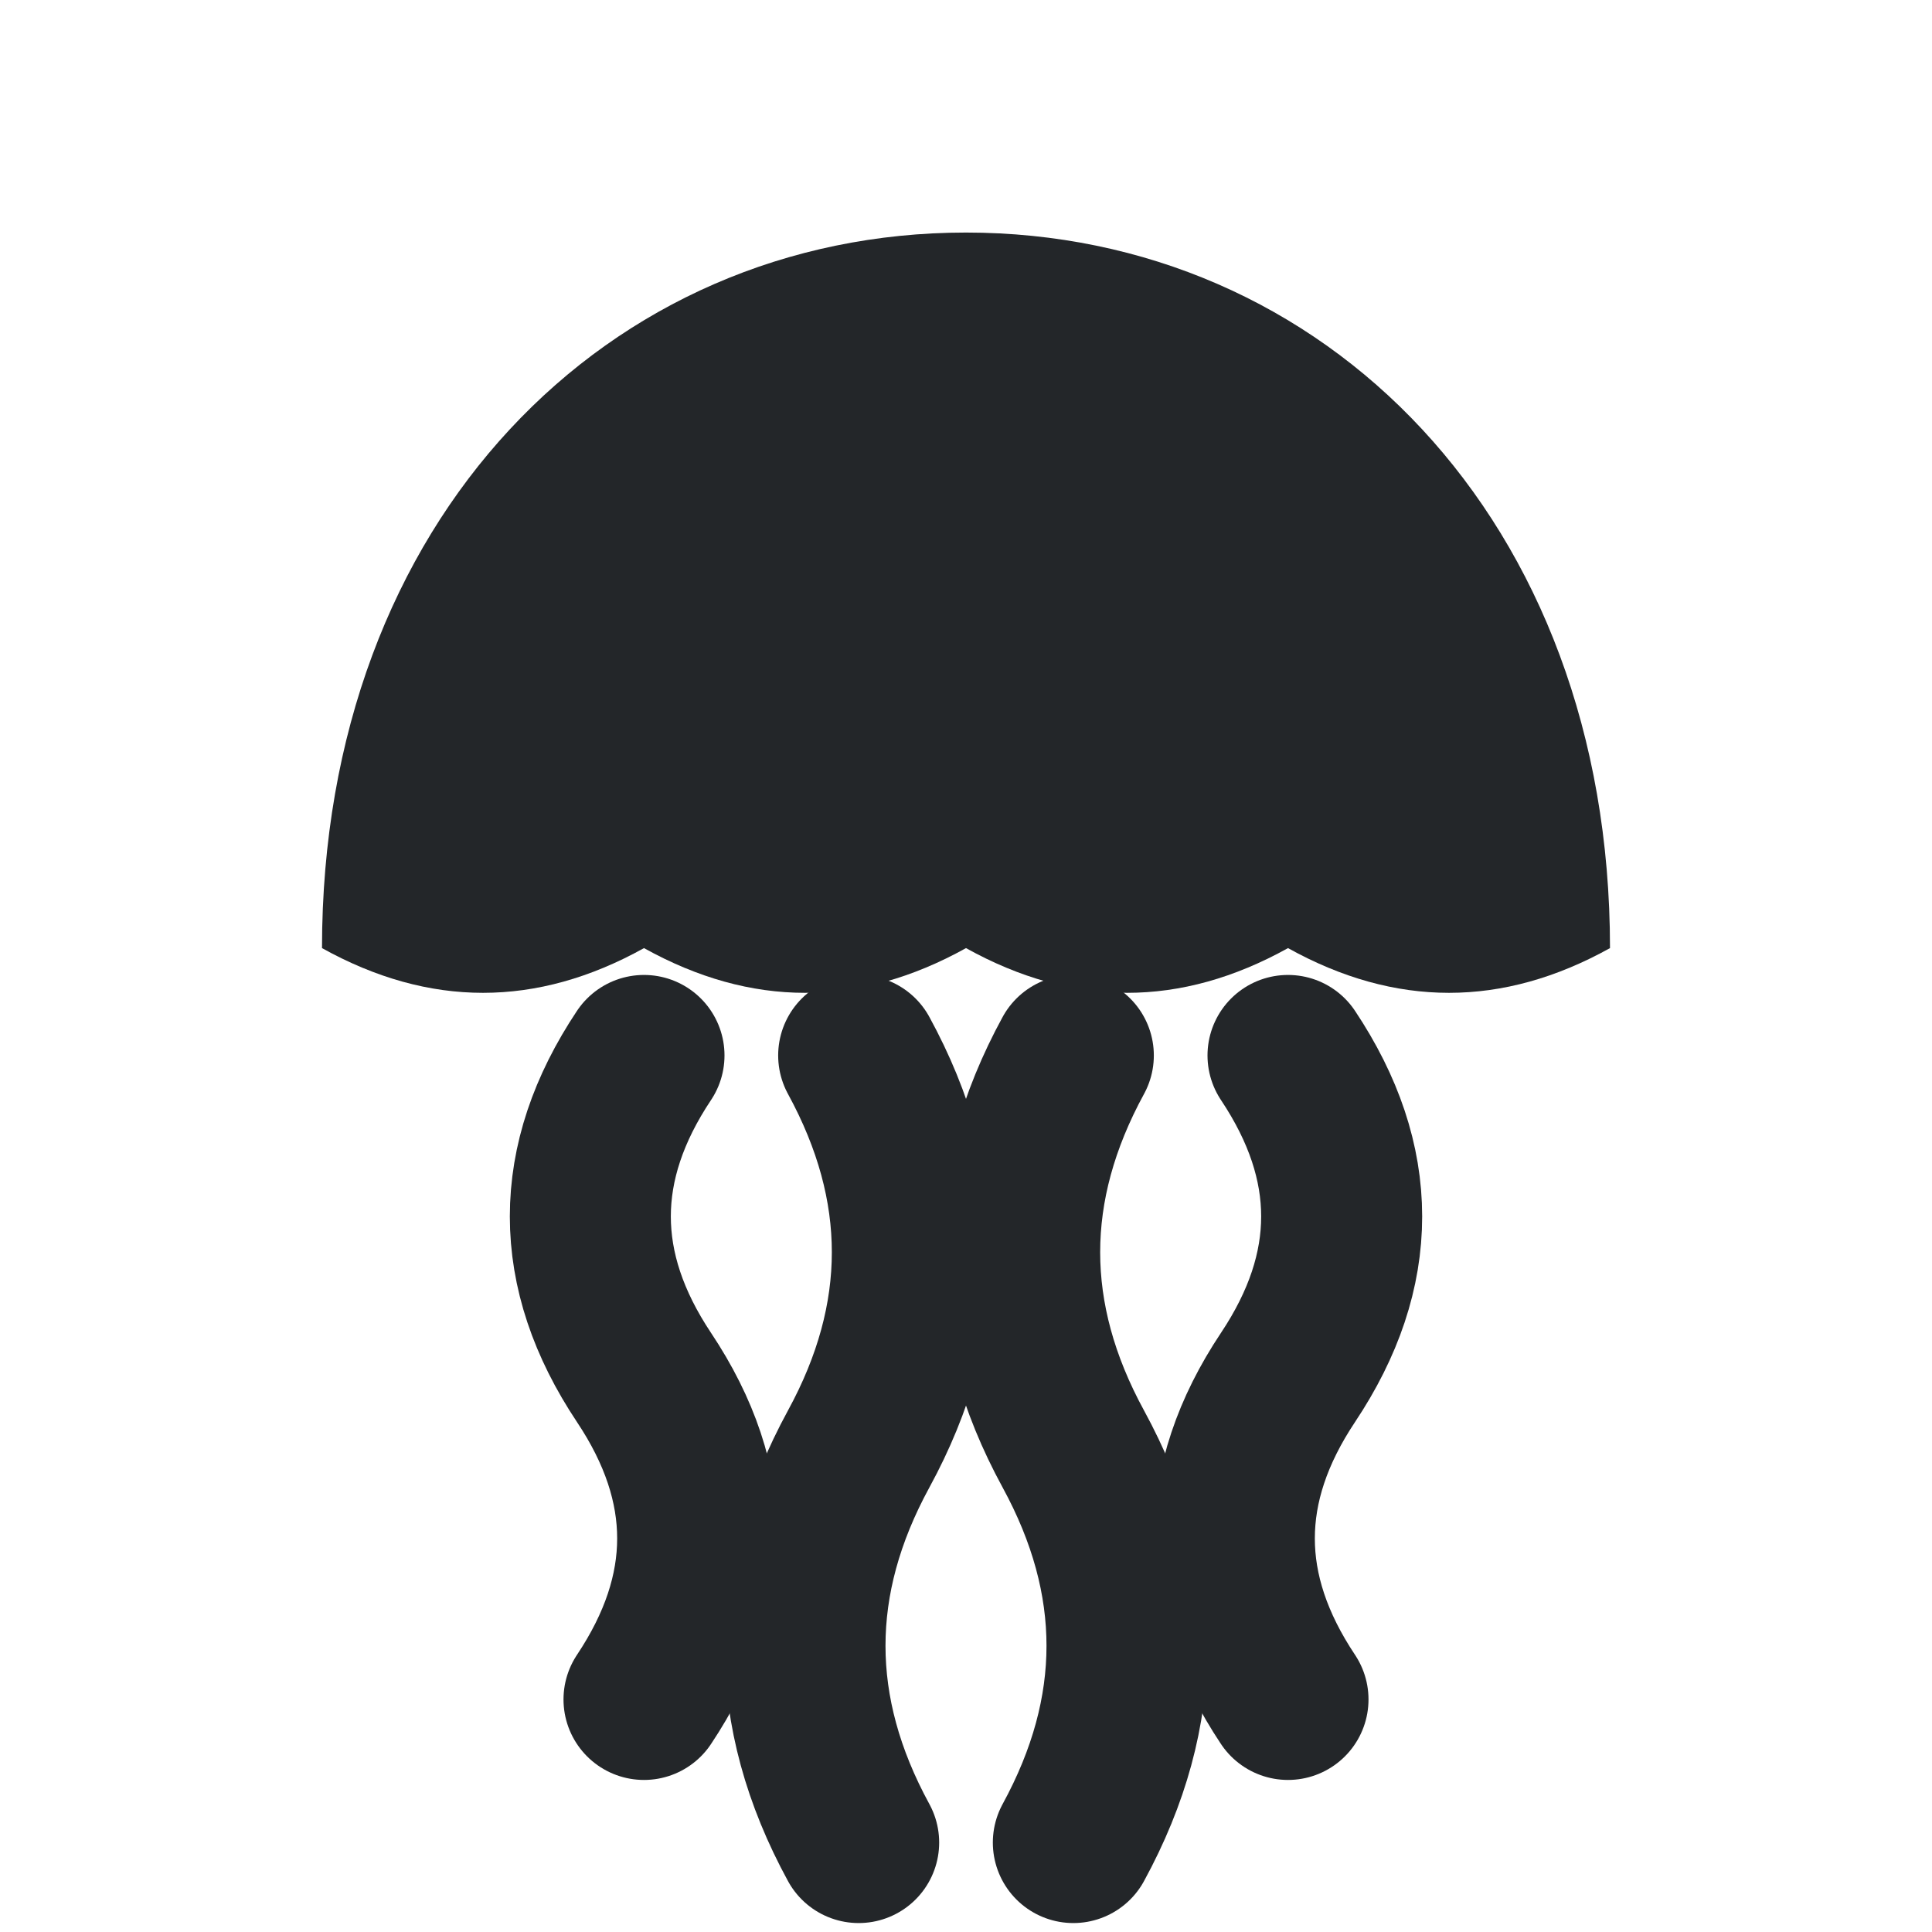
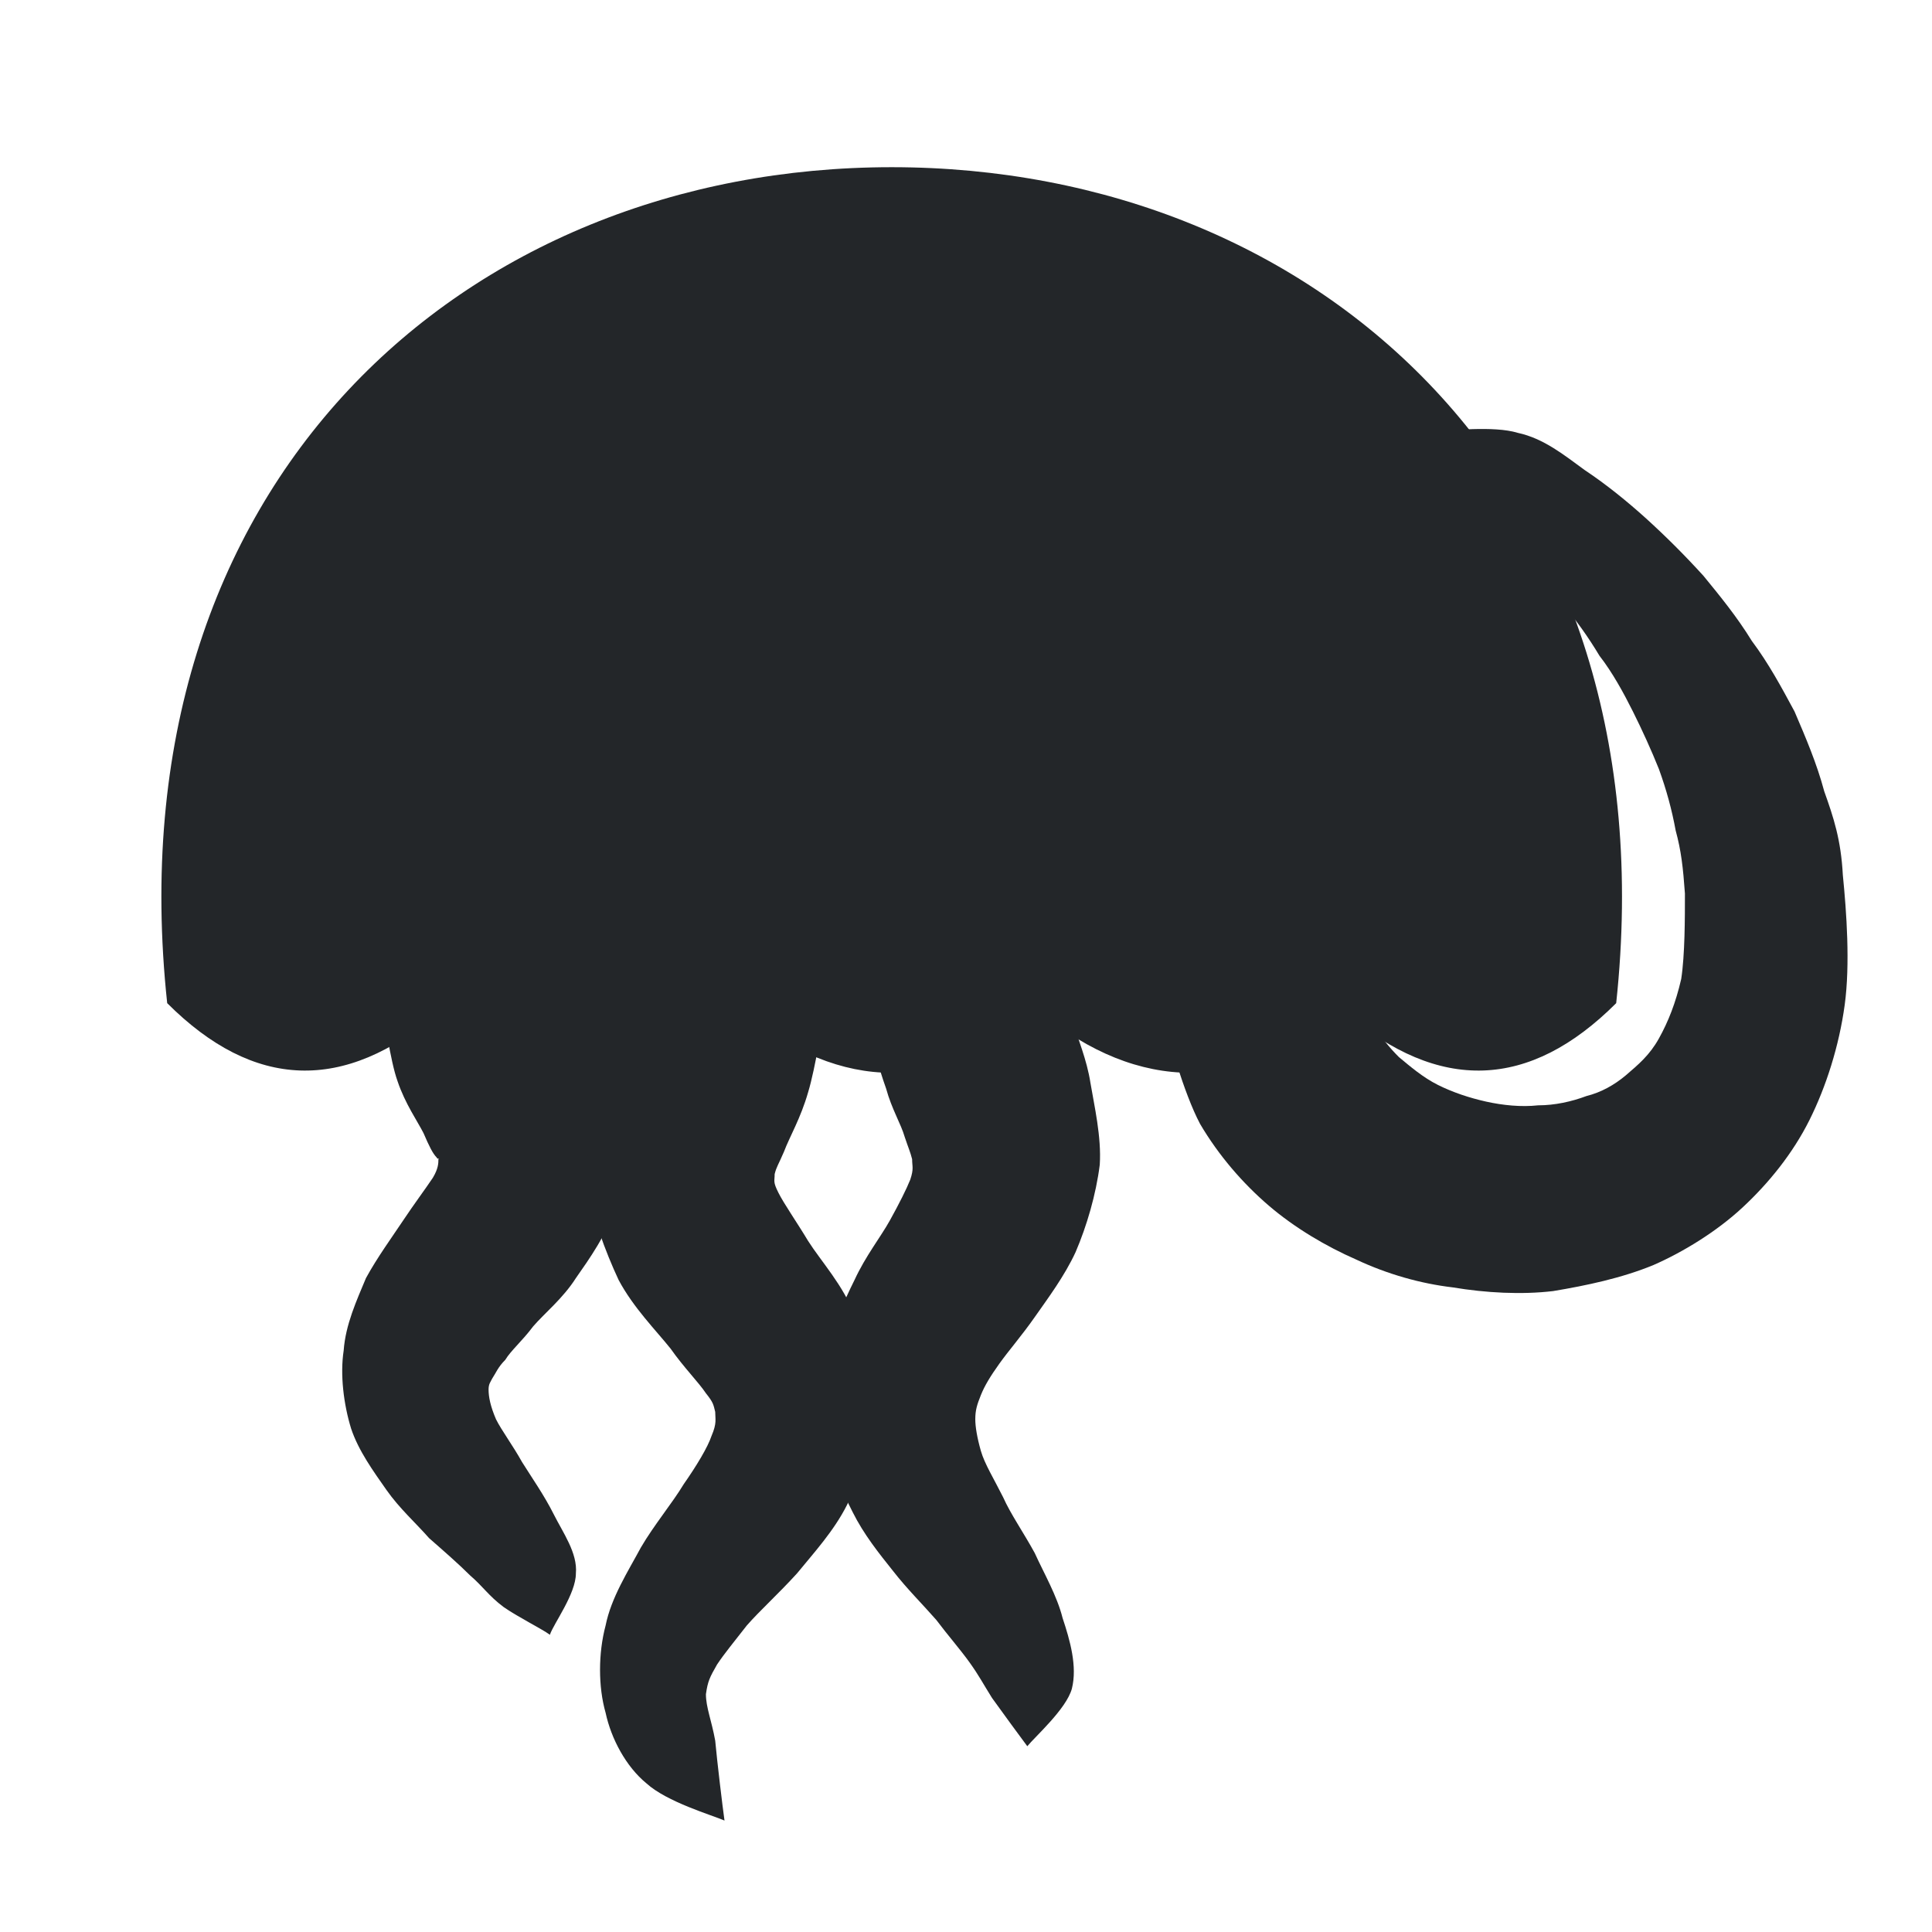
- <svg xmlns="http://www.w3.org/2000/svg" viewBox="10 9 108 108" width="8" height="8">
+ <svg xmlns="http://www.w3.org/2000/svg" viewBox="16 10 104 104" width="8" height="8">
  <defs>
    <style type="text/css" id="current-color-scheme">
      .ColorScheme-Text { color:#232629; }
    </style>
  </defs>
-   <g class="ColorScheme-Text" fill="currentColor" stroke="currentColor">
-     <g fill="none" stroke-width="9" stroke-linecap="round">
-       <path d="M46 68 q-6 9 0 18 t0 18" />
-       <path d="M58 68 q6 11 0 22 t0 22" />
-       <path d="M70 68 q-6 11 0 22 t0 22" />
-       <path d="M82 68 q6 9 0 18 t0 18" />
-     </g>
-     <path stroke="none" d="M28 62 C28 38 44 22 64 22 C84 22 100 38 100 62 Q91 67 82 62 Q73 67 64 62 Q55 67 46 62 Q37 67 28 62 Z" />
+   <g class="ColorScheme-Text" fill="currentColor">
+     <path d="M36.5 64.0C36.7 64.7 37.0 67.1 37.4 68.2C37.8 69.4 38.5 70.4 38.8 71.0C39.1 71.7 39.3 72.1 39.5 72.3C39.6 72.5 39.7 72.2 39.6 72.4C39.6 72.6 39.6 72.9 39.3 73.4C38.9 74.0 38.3 74.8 37.7 75.7C37.1 76.6 36.3 77.7 35.7 78.8C35.2 80.0 34.6 81.3 34.5 82.7C34.3 84.0 34.5 85.6 34.9 86.9C35.3 88.1 36.1 89.2 36.8 90.2C37.5 91.2 38.4 92.0 39.1 92.8C39.9 93.5 40.7 94.2 41.3 94.8C42.0 95.4 42.3 95.9 43.1 96.5C43.8 97.0 45.2 97.7 45.6 98.0C45.8 97.4 47.0 95.8 47.0 94.7C47.1 93.6 46.3 92.5 45.8 91.5C45.3 90.5 44.6 89.5 44.1 88.7C43.6 87.8 43.0 87.0 42.7 86.4C42.4 85.7 42.3 85.2 42.3 84.8C42.3 84.5 42.4 84.4 42.5 84.2C42.7 83.9 42.8 83.6 43.2 83.2C43.5 82.7 44.1 82.2 44.7 81.4C45.3 80.7 46.3 79.9 47.0 78.8C47.7 77.8 48.7 76.4 49.1 75.0C49.5 73.6 49.5 71.7 49.4 70.3C49.2 68.9 48.6 67.6 48.3 66.7C48.0 65.7 47.6 65.1 47.5 64.6C47.4 64.2 47.5 64.1 47.5 64.0Z" />
+     <path d="M49.5 64.0C49.5 64.2 49.5 64.7 49.3 65.4C49.1 66.2 48.6 67.2 48.3 68.6C48.0 70.0 47.5 71.9 47.6 73.6C47.8 75.3 48.6 77.4 49.3 78.9C50.1 80.4 51.3 81.6 52.1 82.6C52.8 83.6 53.6 84.4 54.0 85.0C54.4 85.5 54.4 85.6 54.5 86.0C54.5 86.4 54.6 86.6 54.3 87.3C54.1 87.9 53.5 88.9 52.8 89.9C52.2 90.9 51.2 92.1 50.5 93.3C49.8 94.6 48.9 96.0 48.6 97.5C48.2 99.0 48.2 100.8 48.6 102.2C48.9 103.6 49.7 105.1 50.8 106.0C51.9 107.0 54.3 107.7 55.0 108.0C54.9 107.3 54.6 104.8 54.5 103.7C54.3 102.6 54.0 101.9 54.0 101.2C54.1 100.5 54.2 100.3 54.6 99.6C55.0 99.0 55.5 98.4 56.2 97.5C56.9 96.7 57.9 95.8 58.9 94.7C59.8 93.6 60.9 92.4 61.6 91.0C62.3 89.5 63.1 87.7 63.1 86.0C63.2 84.3 62.6 82.3 62.0 80.8C61.4 79.2 60.2 77.9 59.5 76.8C58.9 75.8 58.2 74.8 57.9 74.2C57.6 73.6 57.7 73.6 57.7 73.2C57.8 72.8 57.9 72.7 58.2 72.0C58.5 71.2 59.1 70.2 59.5 68.8C59.9 67.5 60.3 64.8 60.5 64.0Z" />
+     <path d="M62.5 64.7C62.7 65.3 63.3 67.5 63.7 68.6C64.0 69.7 64.5 70.5 64.7 71.2C64.9 71.8 65.0 72.0 65.1 72.4C65.1 72.8 65.2 72.9 65.0 73.5C64.8 74.0 64.4 74.8 63.9 75.7C63.4 76.6 62.6 77.6 62.0 78.9C61.4 80.1 60.8 81.5 60.5 82.9C60.2 84.3 60.2 85.9 60.4 87.4C60.6 88.8 61.3 90.2 61.9 91.4C62.5 92.6 63.3 93.6 64.1 94.6C64.8 95.5 65.7 96.4 66.4 97.2C67.0 98.0 67.7 98.8 68.2 99.5C68.7 100.2 68.9 100.6 69.4 101.4C69.9 102.1 71.0 103.6 71.3 104.0C71.7 103.5 73.4 102.0 73.7 100.9C74.0 99.7 73.6 98.3 73.2 97.1C72.9 95.9 72.2 94.7 71.7 93.6C71.1 92.5 70.4 91.5 70.0 90.6C69.5 89.6 69.0 88.8 68.8 88.1C68.6 87.4 68.5 86.8 68.5 86.4C68.5 85.9 68.6 85.6 68.8 85.1C69.0 84.6 69.3 84.1 69.8 83.4C70.3 82.7 71.0 81.9 71.7 80.9C72.4 79.9 73.3 78.7 73.9 77.4C74.5 76.0 75.0 74.3 75.2 72.7C75.3 71.2 74.9 69.5 74.7 68.3C74.5 67.0 74.0 65.9 73.8 65.1C73.6 64.3 73.5 63.6 73.5 63.3Z" />
+     <path d="M78.6 64.8C78.9 65.8 79.7 68.8 80.6 70.5C81.6 72.2 82.9 73.7 84.3 74.9C85.7 76.1 87.4 77.1 89.0 77.8C90.7 78.6 92.5 79.1 94.2 79.3C96.0 79.6 97.9 79.7 99.6 79.5C101.4 79.2 103.3 78.8 105.0 78.1C106.6 77.4 108.4 76.3 109.8 75.0C111.2 73.7 112.5 72.1 113.4 70.3C114.3 68.5 115.0 66.3 115.3 64.1C115.6 61.9 115.4 59.1 115.2 57.1C115.1 55.2 114.7 54.0 114.2 52.6C113.8 51.1 113.2 49.7 112.6 48.3C111.9 47.0 111.2 45.7 110.3 44.5C109.5 43.2 108.6 42.1 107.7 41.0C106.7 39.9 105.7 38.9 104.6 37.9C103.6 37.0 102.5 36.1 101.3 35.3C100.2 34.5 99.1 33.6 97.7 33.3C96.4 32.9 94.0 33.2 93.2 33.2C93.5 33.8 94.4 36.0 95.1 37.1C95.9 38.2 96.8 38.8 97.6 39.7C98.5 40.6 99.3 41.5 100.0 42.4C100.8 43.3 101.5 44.3 102.1 45.3C102.8 46.2 103.4 47.3 103.9 48.3C104.4 49.3 104.9 50.4 105.3 51.4C105.7 52.5 106.0 53.6 106.2 54.7C106.5 55.8 106.6 56.7 106.7 58.1C106.7 59.4 106.7 61.4 106.5 62.7C106.2 64.0 105.8 65.0 105.3 65.9C104.8 66.8 104.2 67.3 103.5 67.9C102.9 68.4 102.2 68.8 101.4 69.0C100.6 69.3 99.7 69.5 98.8 69.5C97.9 69.6 96.9 69.5 96.0 69.3C95.1 69.1 94.2 68.8 93.4 68.4C92.6 68.0 91.9 67.4 91.3 66.9C90.8 66.4 90.3 65.8 90.0 65.2C89.7 64.6 89.5 63.5 89.4 63.2Z" />
+     <path d="M25 64 C22 36 41 19 64 19 C87 19 106 36 103 64 Q96 71 88.4 64.5 Q80 71 72 64.5 Q64 71 56 64.5 Q48 71 39.6 64.5 Q32 71 25 64 Z" />
  </g>
</svg>
